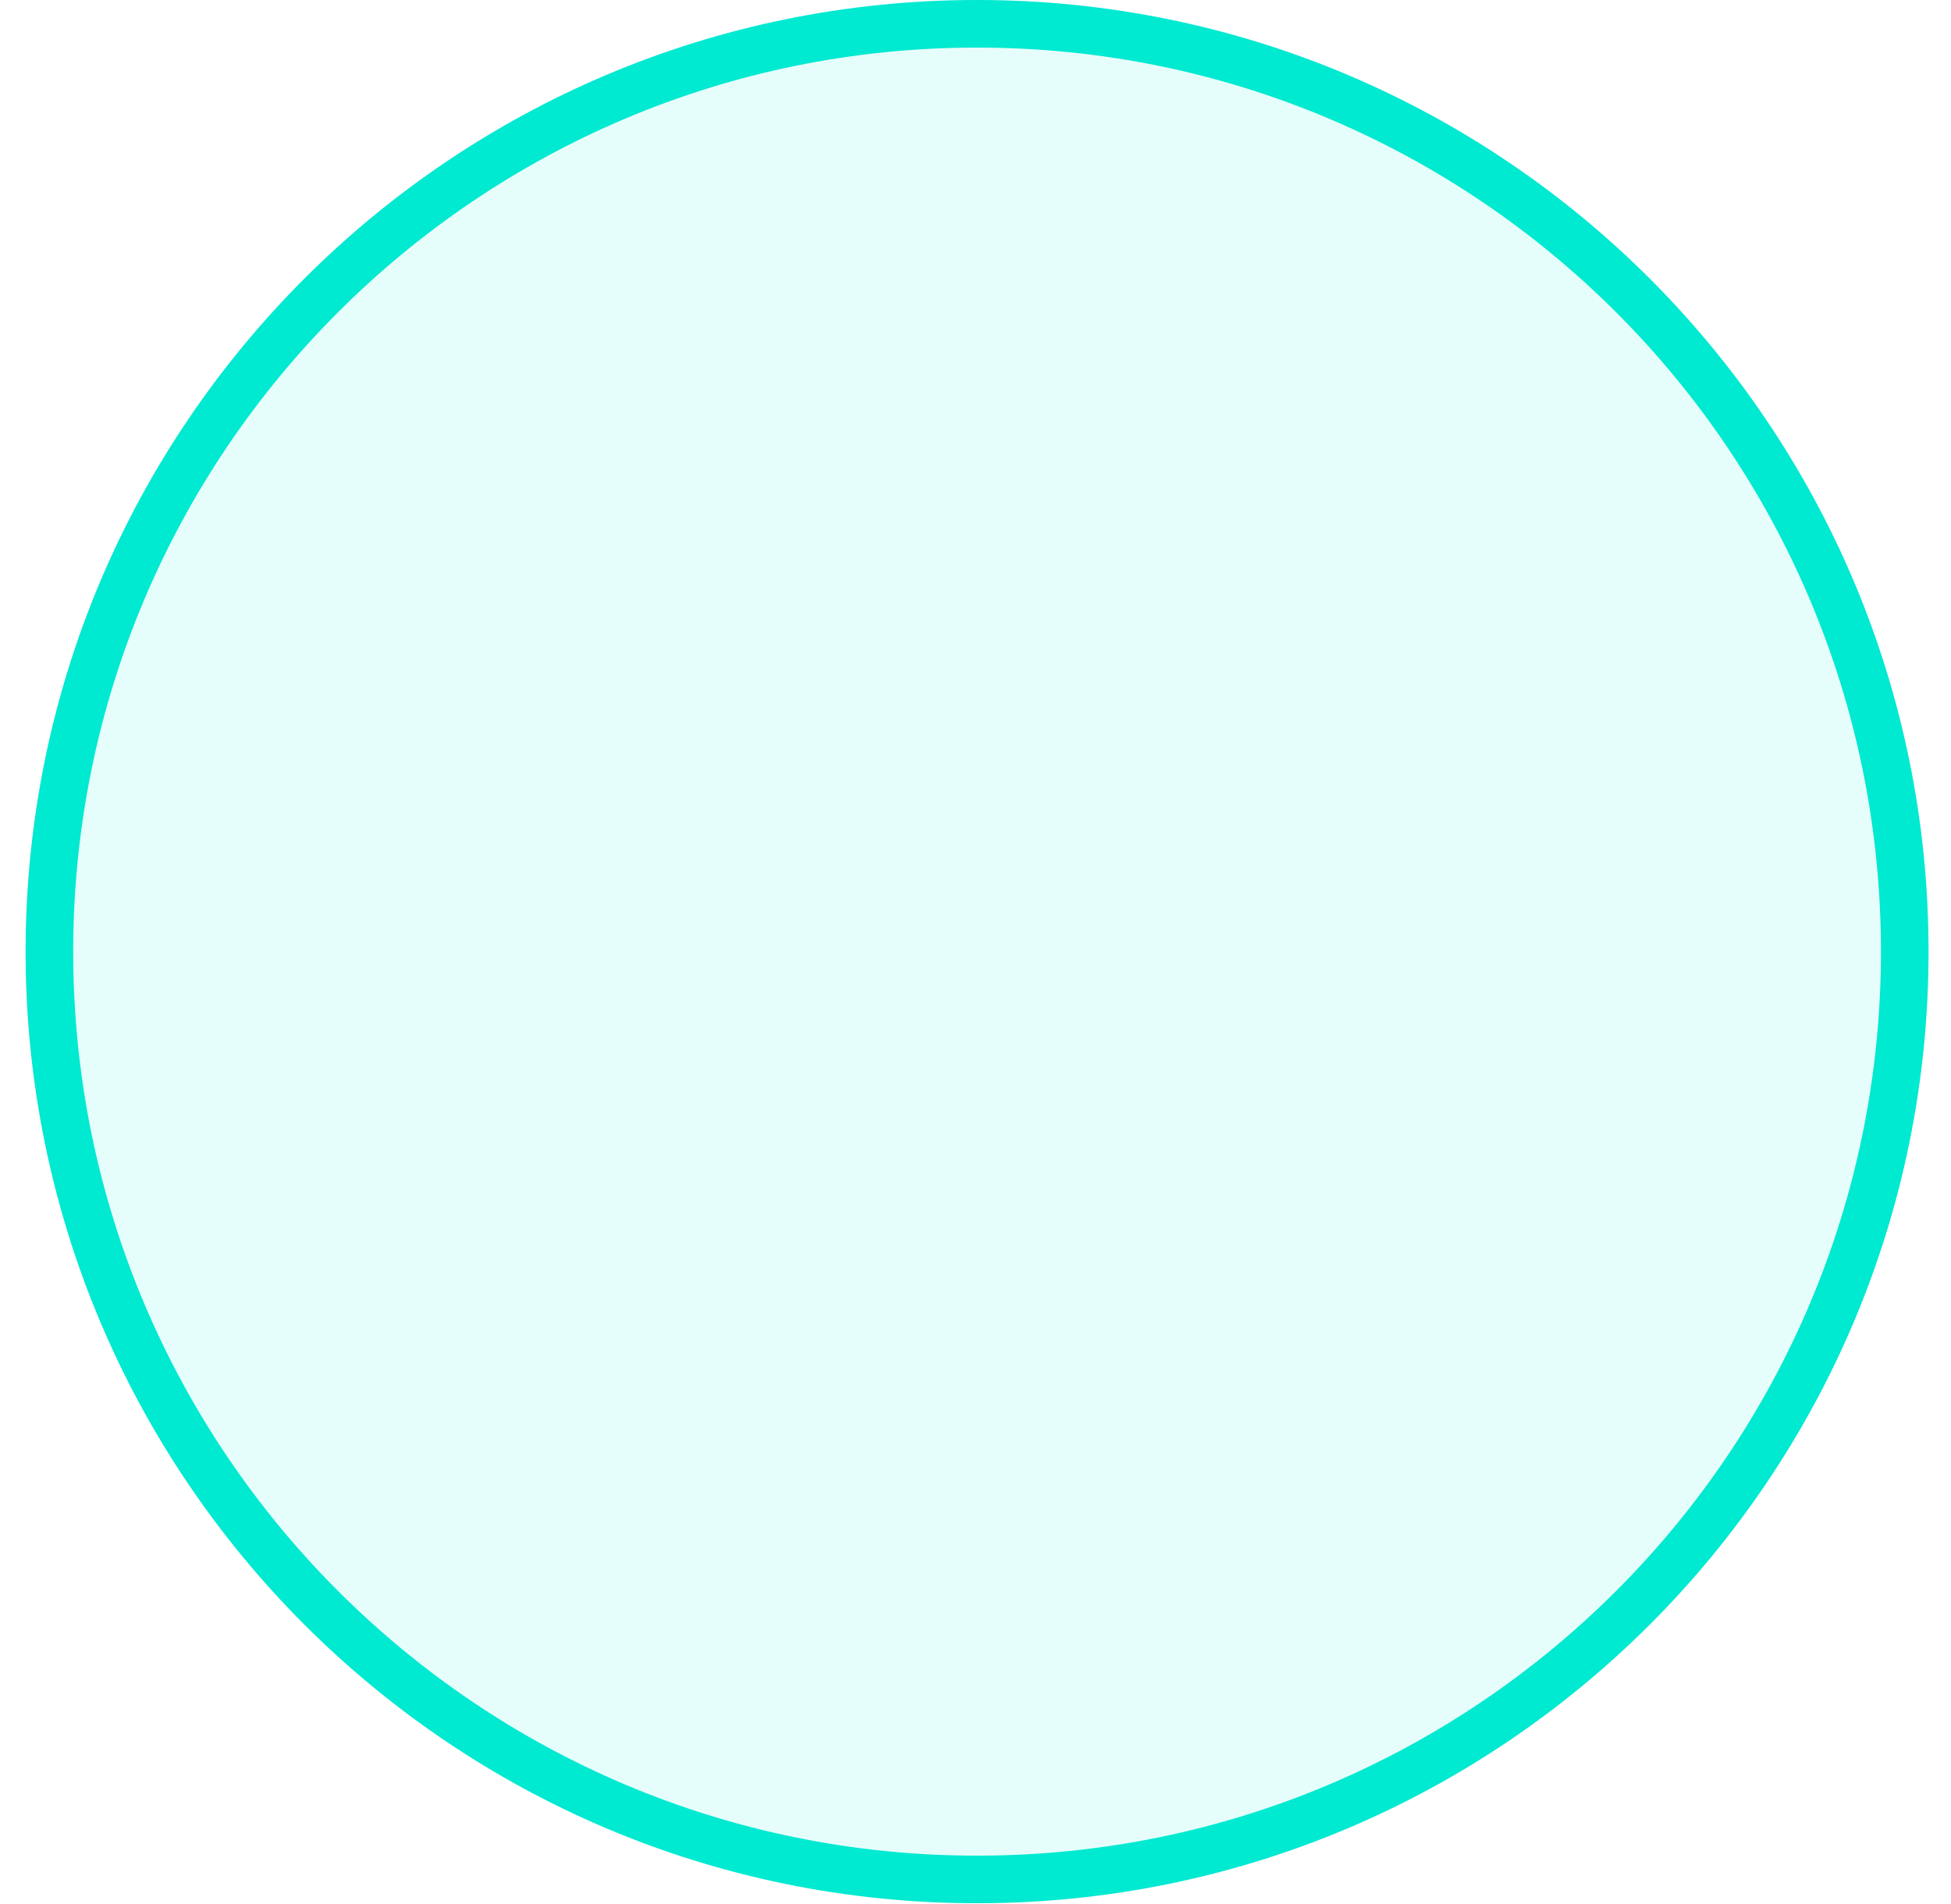
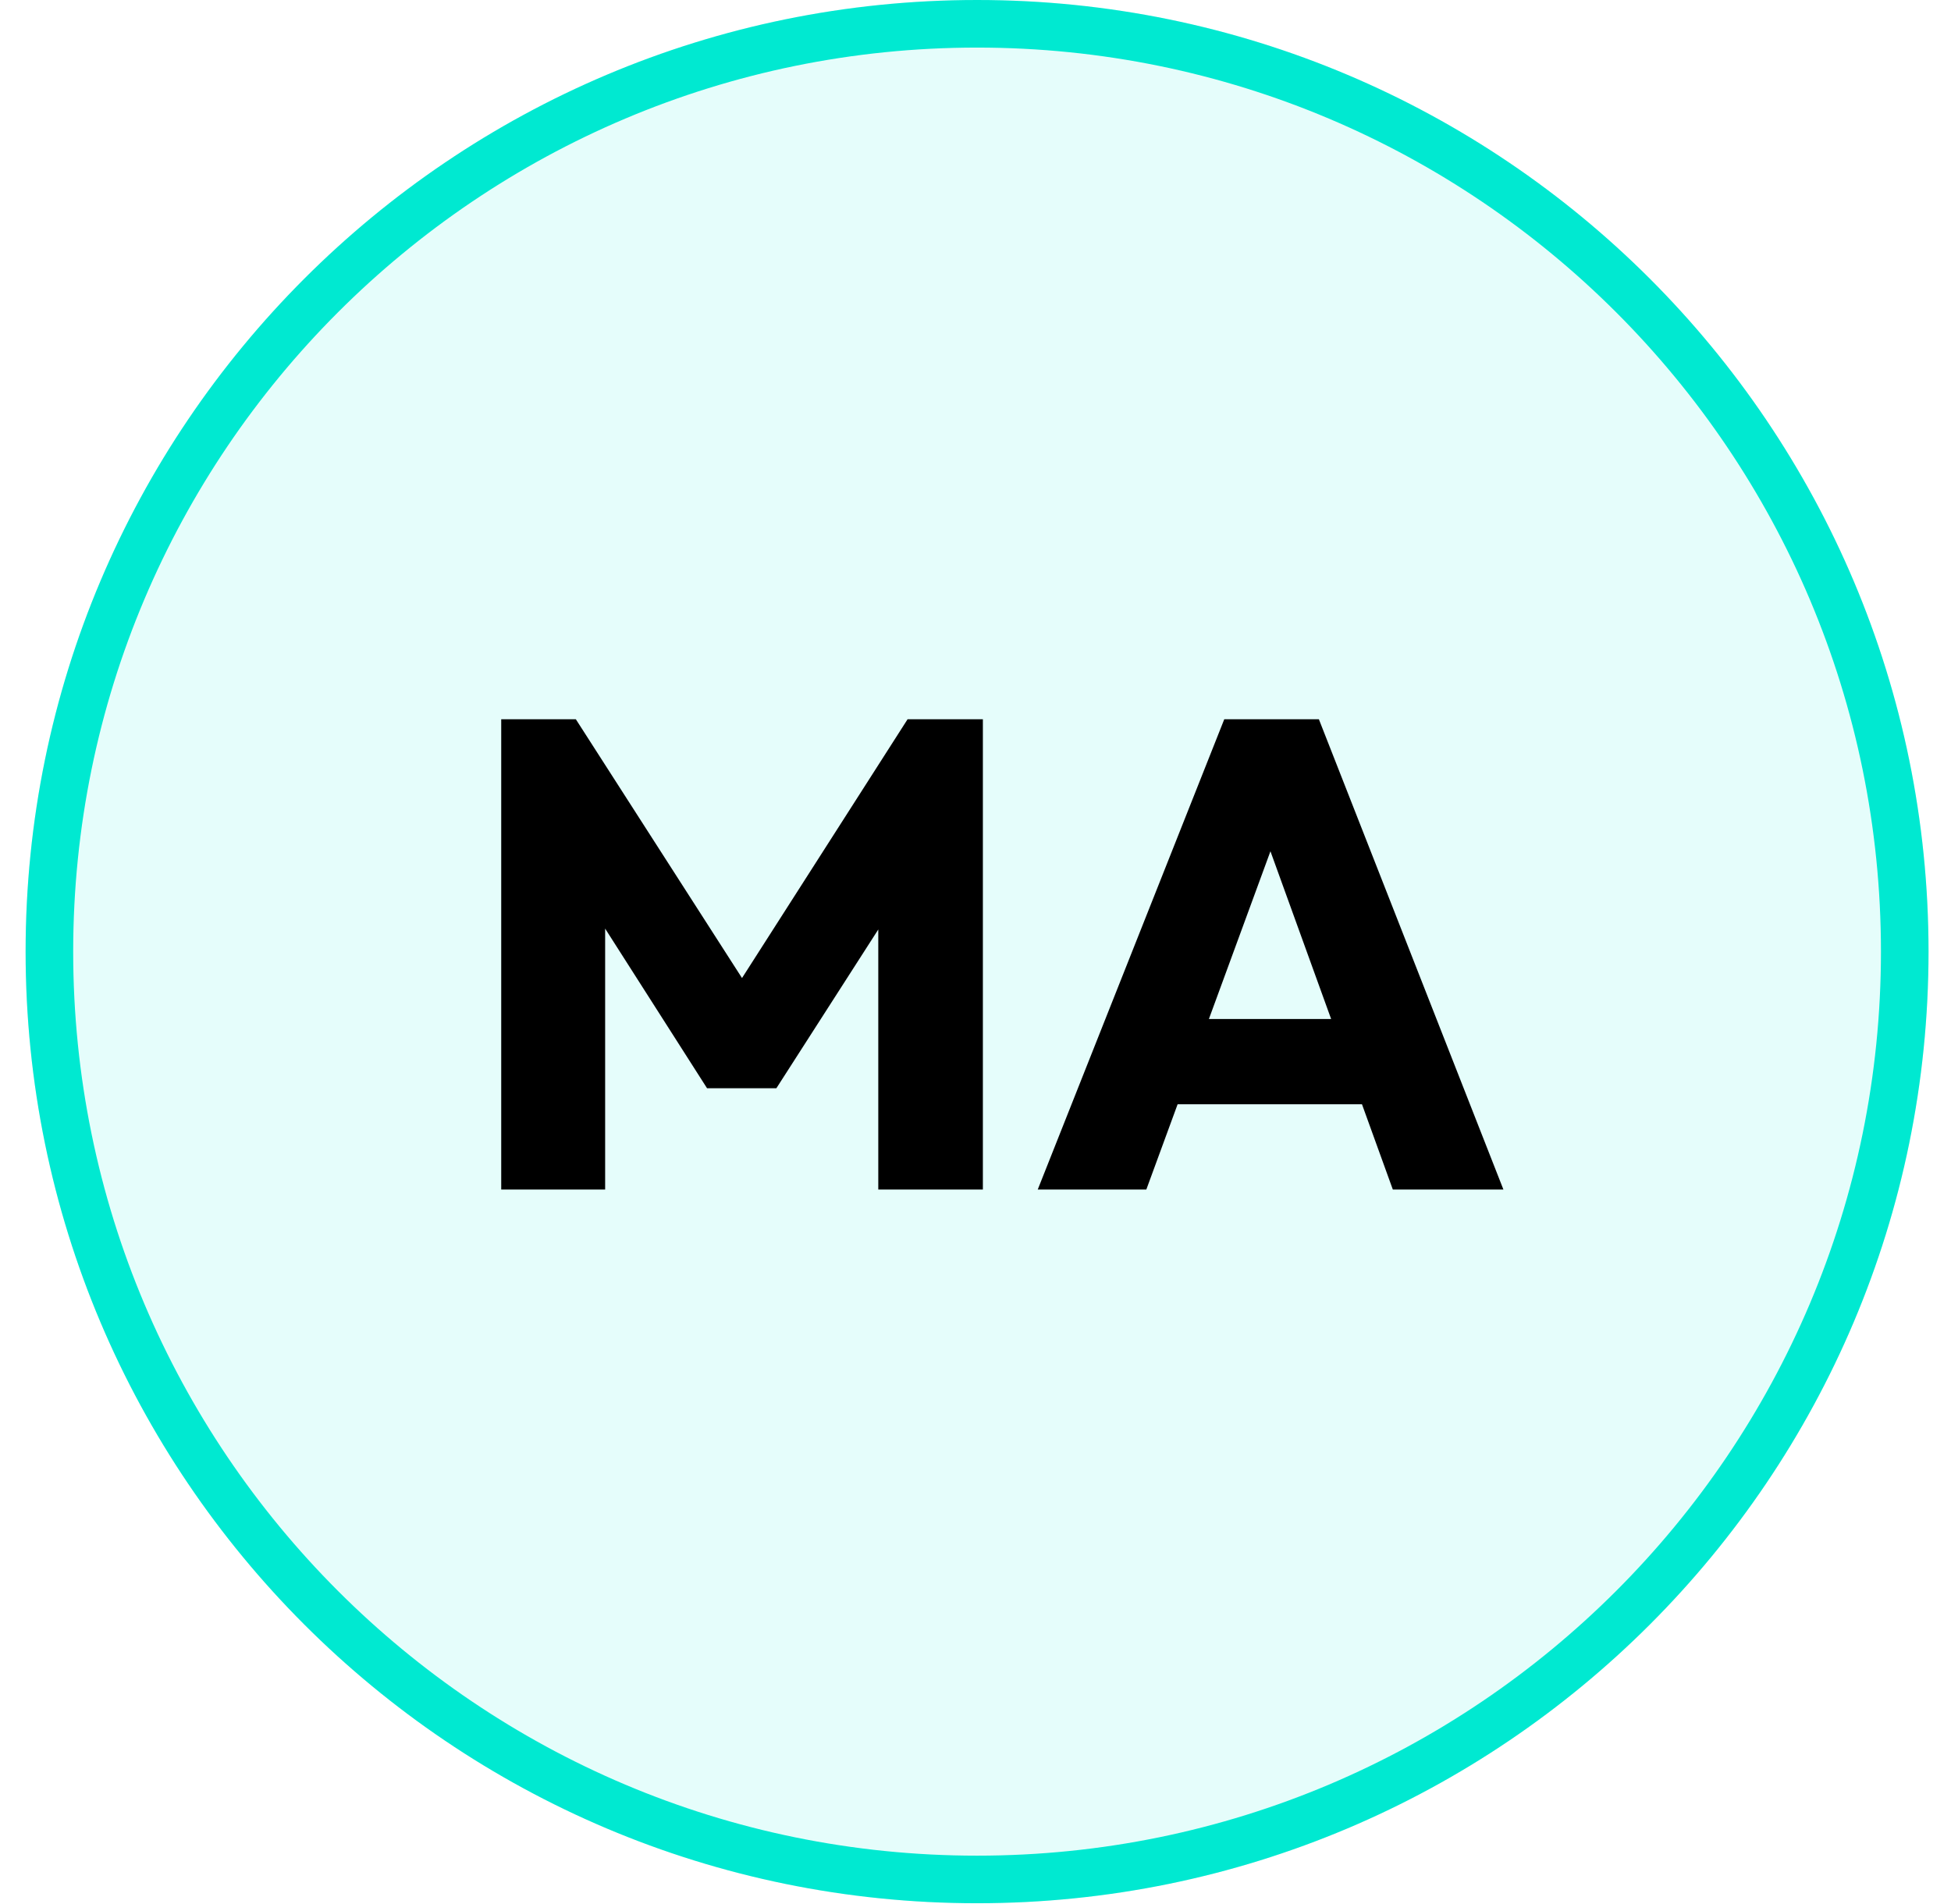
<svg xmlns="http://www.w3.org/2000/svg" width="41" height="40" viewBox="0 0 41 40" fill="none">
  <path d="M20.533 40C31.576 40 40.528 31.046 40.528 20C40.528 8.954 31.576 0 20.533 0C9.49 0 0.538 8.954 0.538 20C0.538 31.046 9.49 40 20.533 40Z" fill="#E5FDFB" />
  <path d="M20.533 39.5C31.3 39.5 40.028 30.77 40.028 20C40.028 9.23 31.3 0.5 20.533 0.5C9.766 0.5 1.038 9.23 1.038 20C1.038 30.77 9.766 39.5 20.533 39.5Z" stroke="#00E9D1" />
+   <path d="M10.533 25V15.116H12.101L15.993 21.178H15.195L19.073 15.116H20.655V25H18.457V18.826L18.849 18.924L16.315 22.872H14.859L12.339 18.924L12.717 18.826V25H10.533ZM21.808 25L25.728 15.116H27.716L31.594 25H29.27L26.302 16.796H27.1L24.09 25H21.808ZM24.034 23.208V21.416H29.424V23.208H24.034Z" fill="black" />
</svg>
